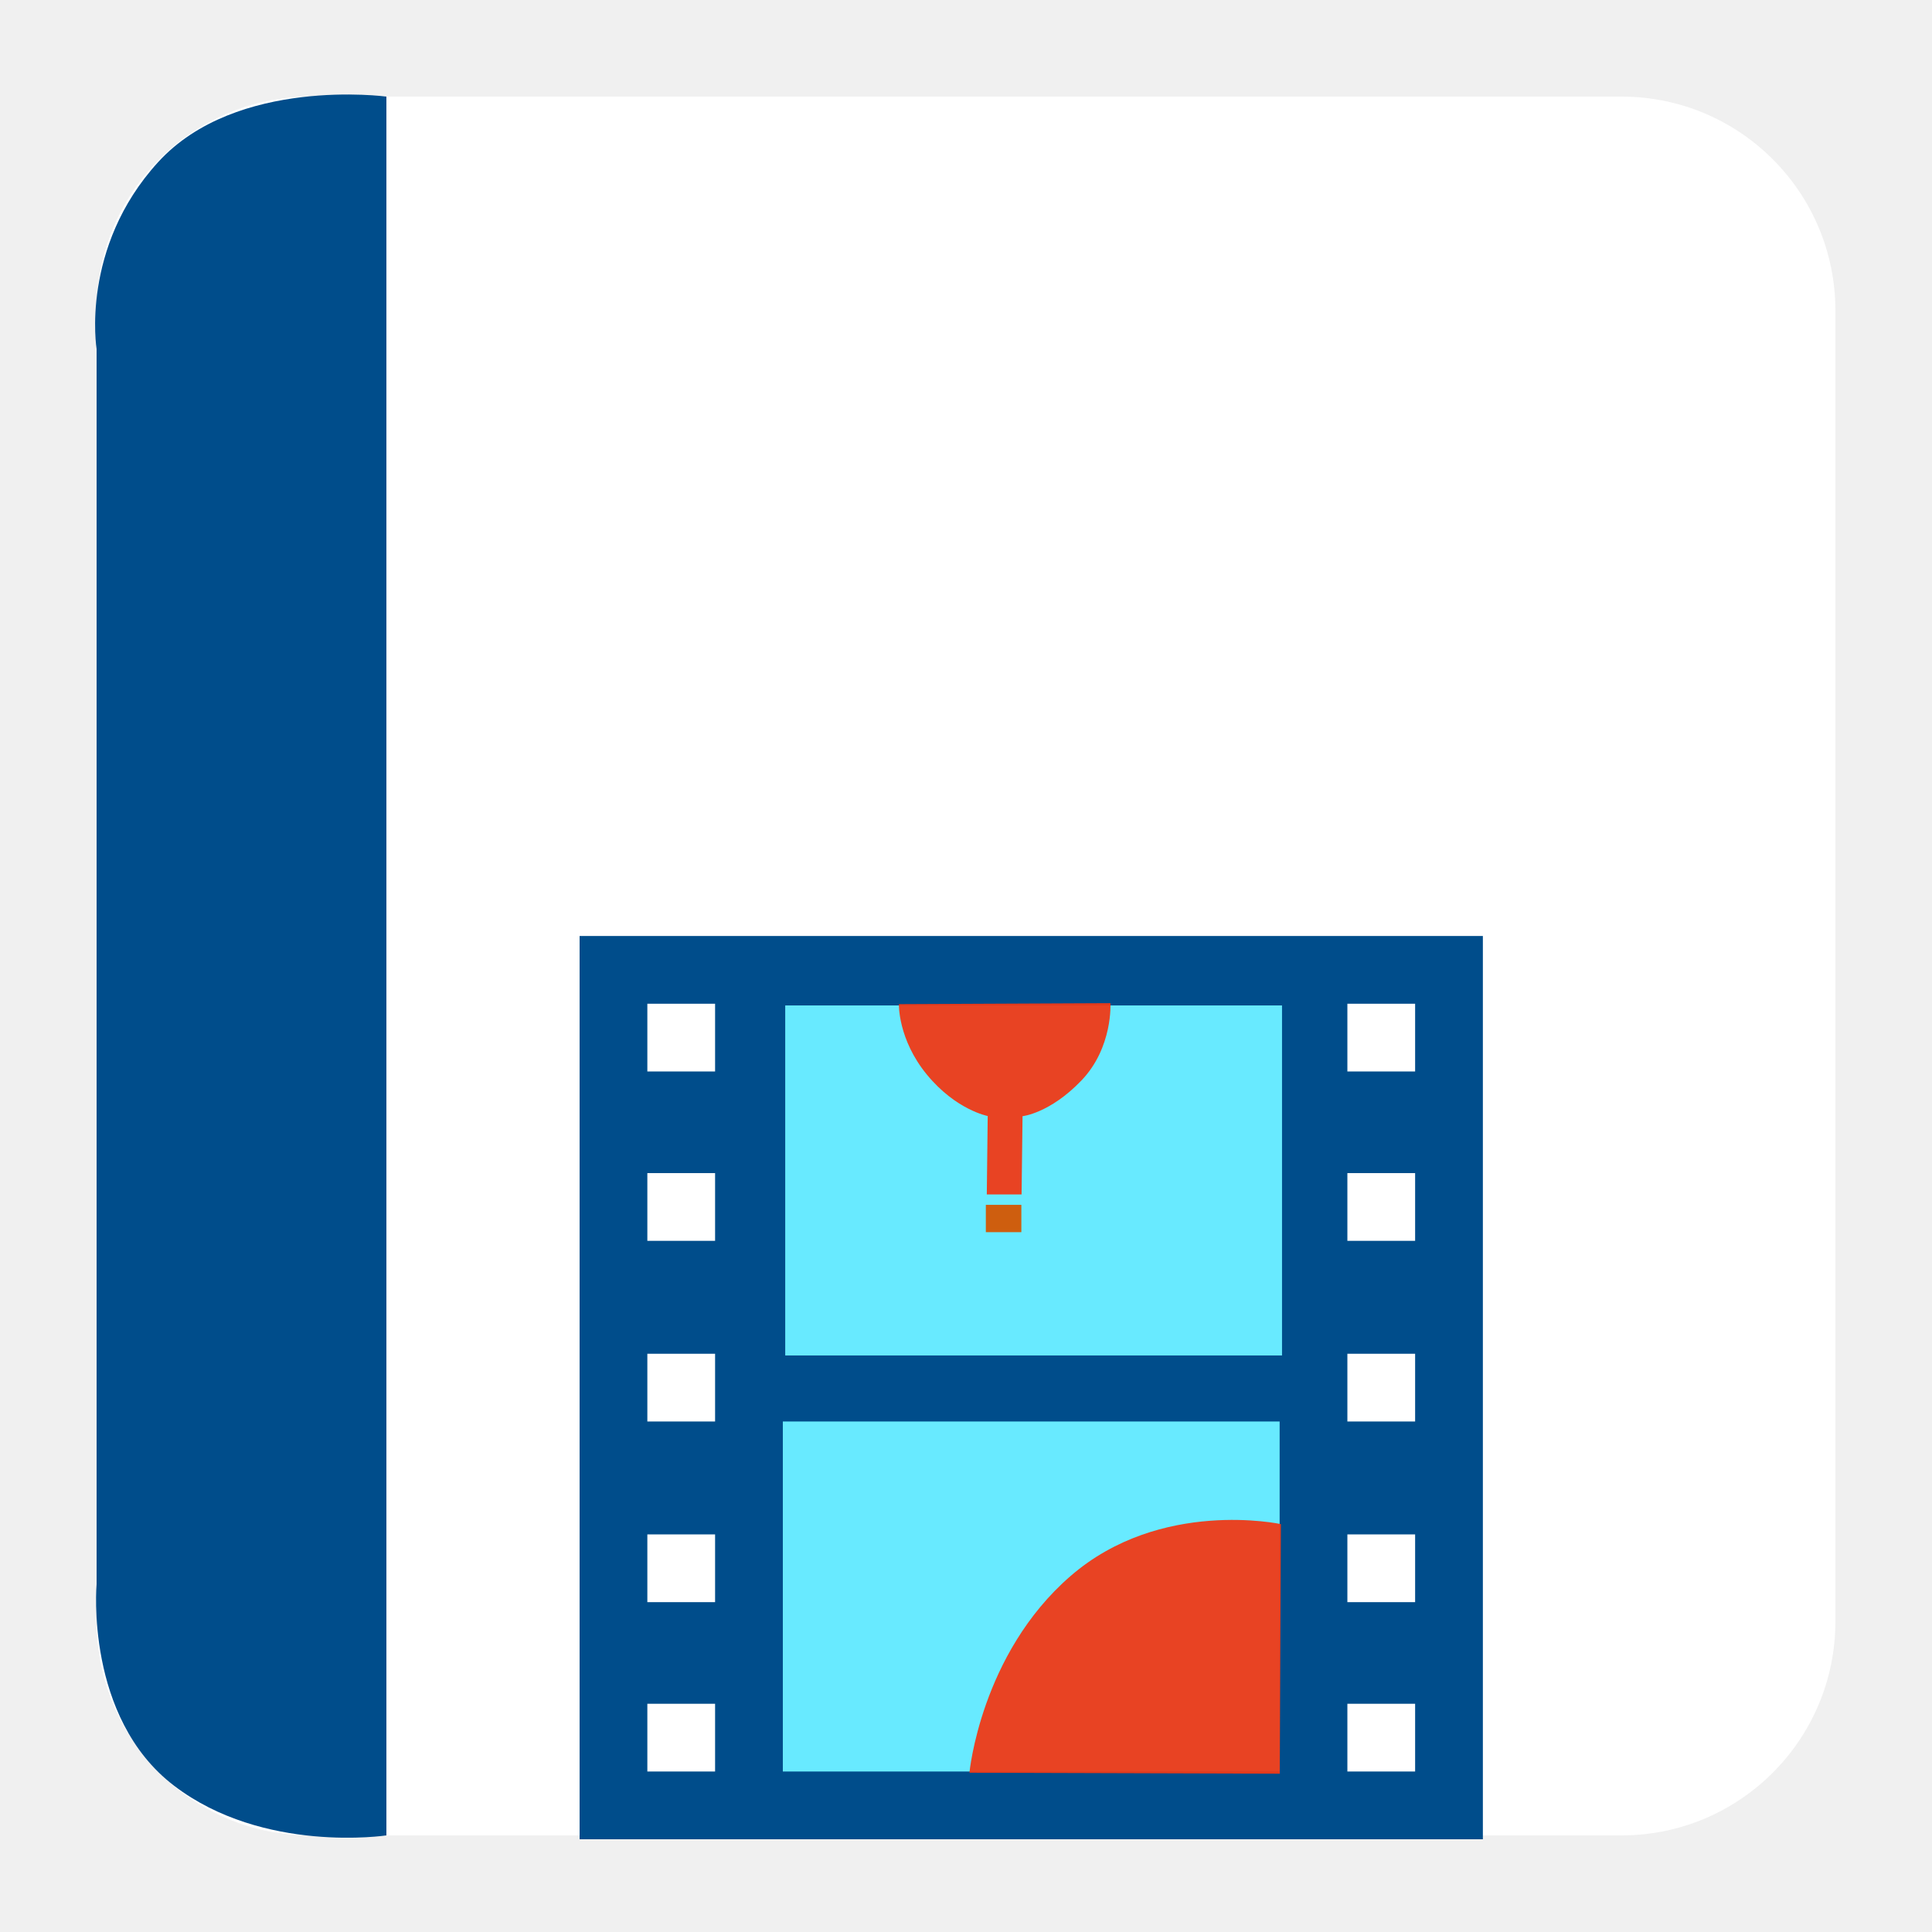
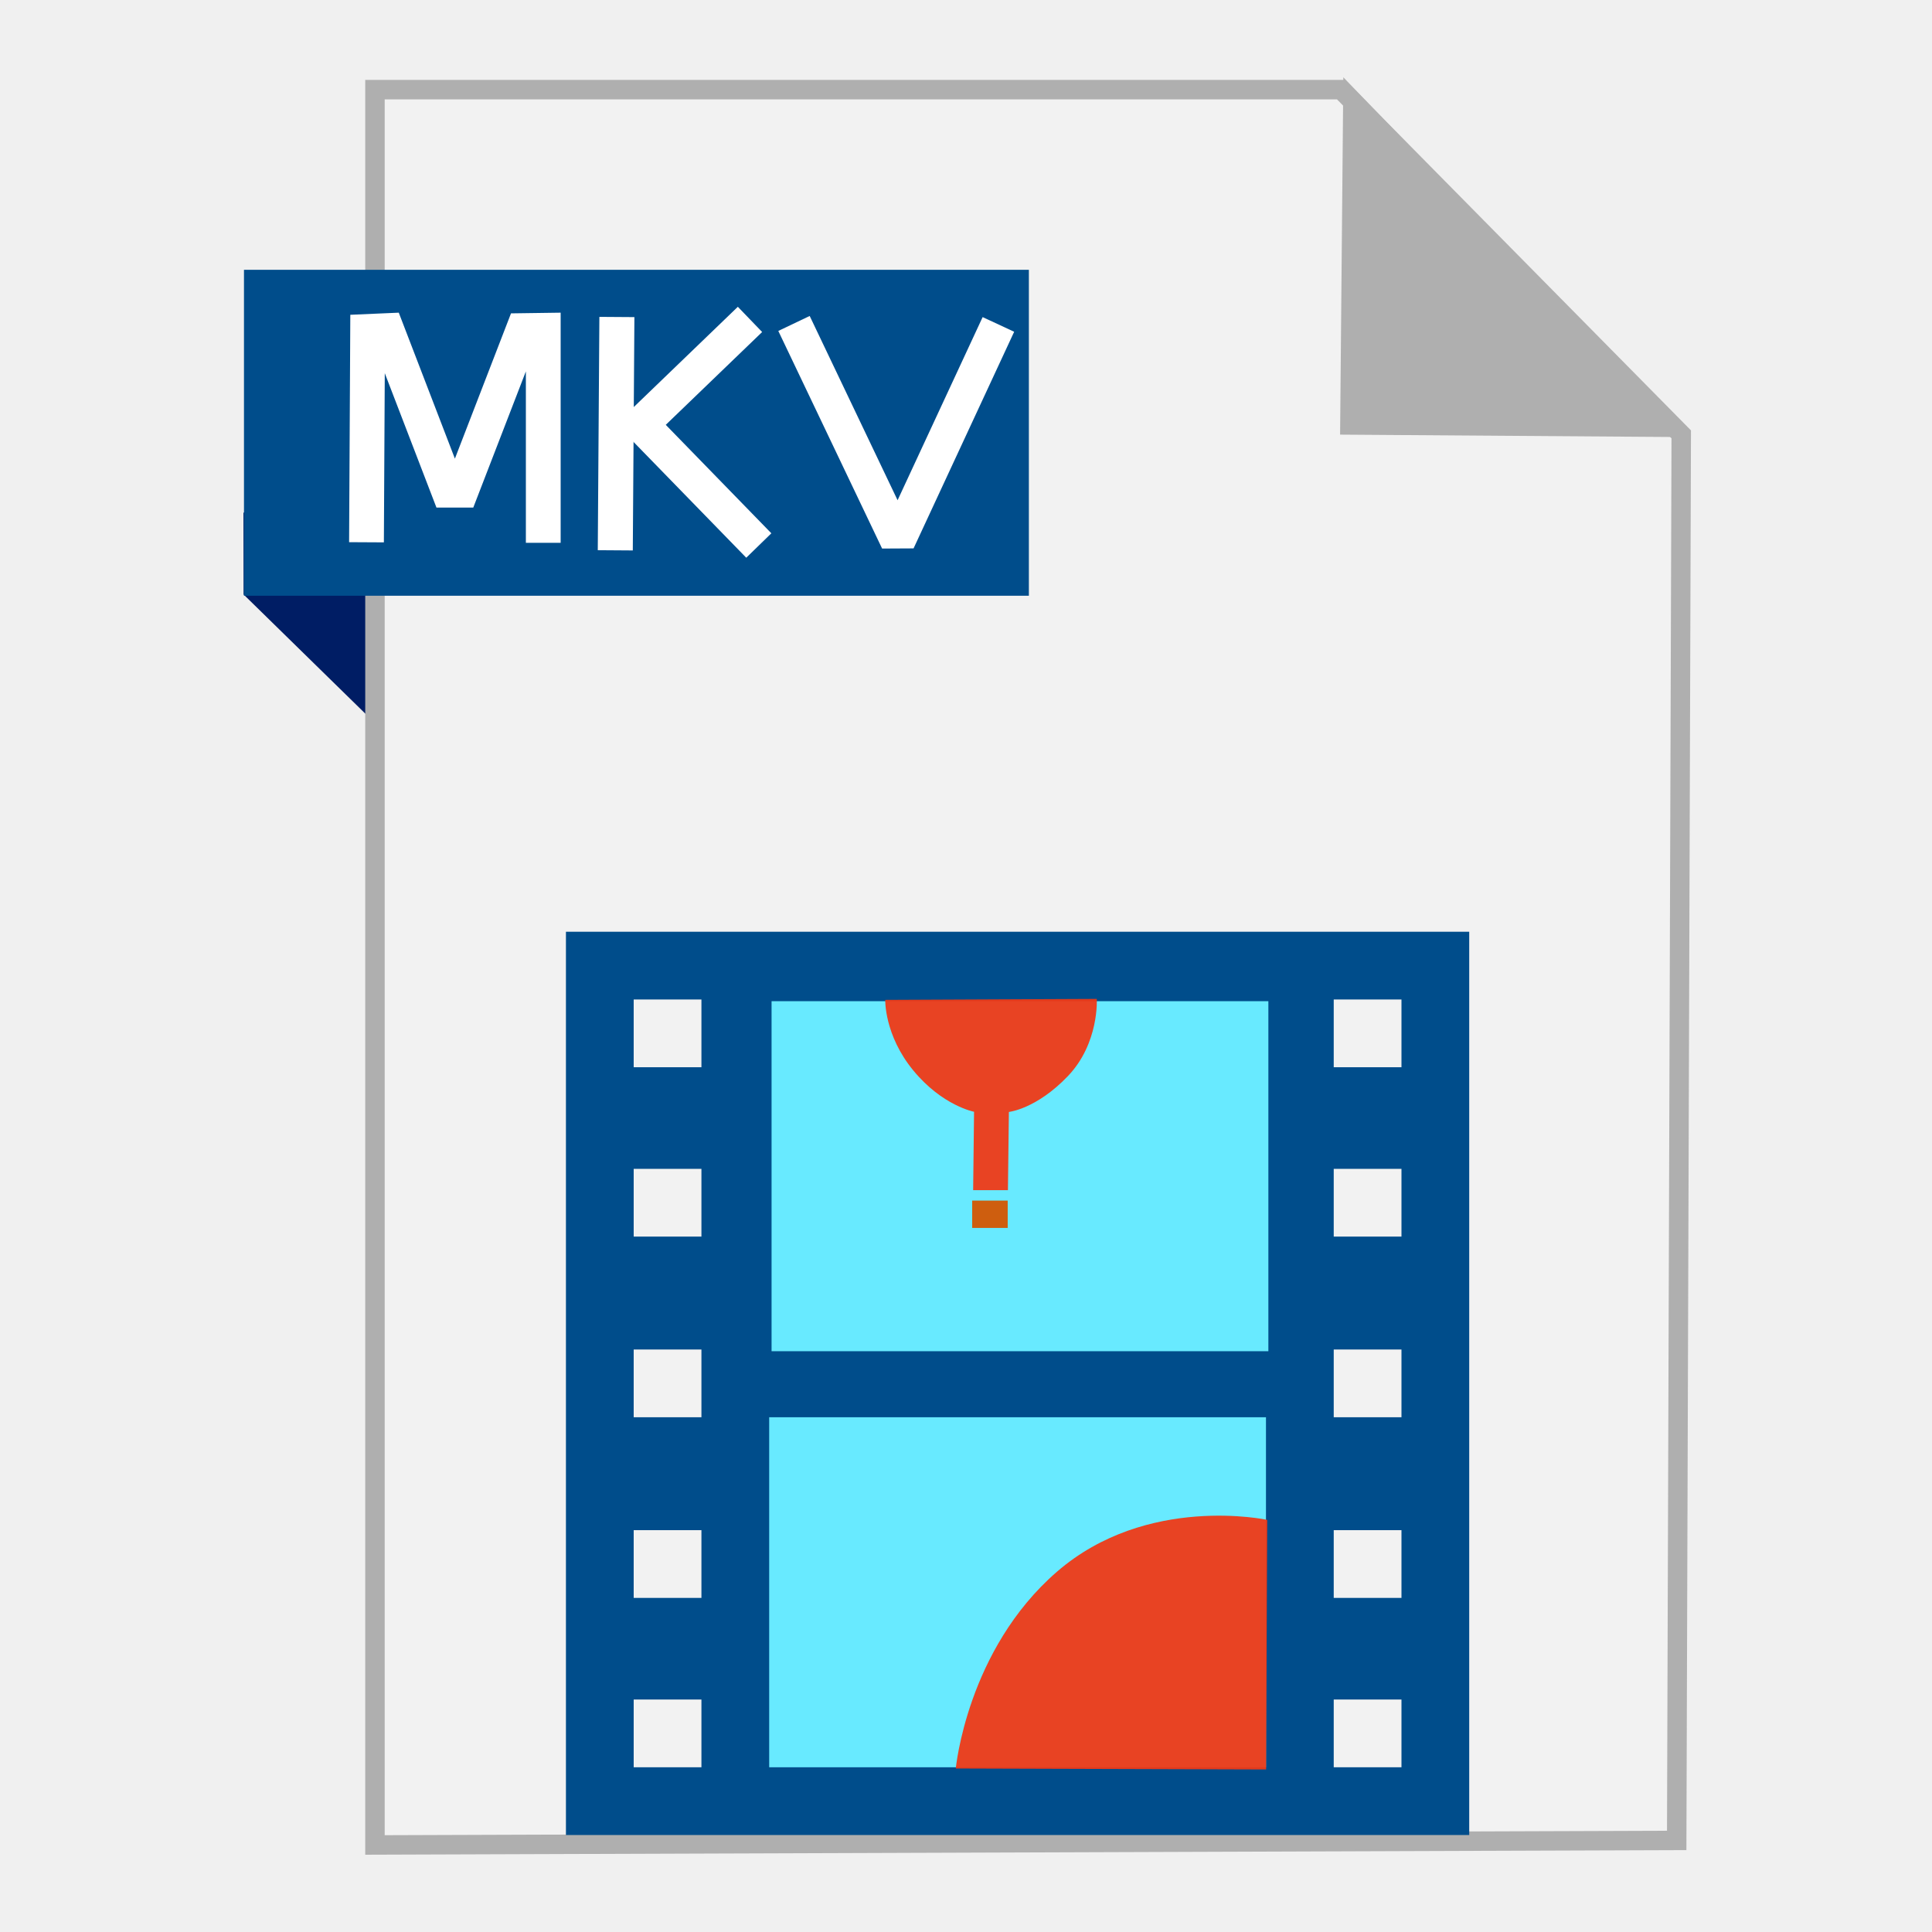
<svg xmlns="http://www.w3.org/2000/svg" width="500" height="500" id="svg2" version="1.1">
  <defs id="defs4" />
  <g id="layer1" transform="translate(0,-552.3622)">
-     <rect style="fill:#ffffff;fill-opacity:1;stroke:none" id="rect3000" width="450" height="450" x="25" y="577.362" ry="55.366" />
-     <path style="fill:#004d8b;stroke:none;stroke-width:1px;stroke-linecap:butt;stroke-linejoin:miter;stroke-opacity:1;fill-opacity:1" d="M 100,475 100,25 C 100,25 61.202,19.759 40.94,41.935 20.678,64.111 25,90.3 25,90.3 L 25,410 c 0,0 -3.105,34.449 20.038,52.138 C 68.182,479.826 100,475 100,475 z" id="path3770" transform="translate(0,552.3622)" />
-     <path style="fill:#004d8b;fill-opacity:1;stroke:none" d="m 150,794.596 0,233.766 233.766,0 0,-233.766 -233.766,0 z m 17.532,17.532 17.532,0 0,17.532 -17.532,0 0,-17.532 z m 181.169,0 17.532,0 0,17.532 -17.532,0 0,-17.532 z m -181.169,43.831 17.532,0 0,17.532 -17.532,0 0,-17.532 z m 181.169,0 17.532,0 0,17.532 -17.532,0 0,-17.532 z m -181.169,46.753 17.532,0 0,17.532 -17.532,0 0,-17.532 z m 181.169,0 17.532,0 0,17.532 -17.532,0 0,-17.532 z m -181.169,46.753 17.532,0 0,17.533 -17.532,0 0,-17.533 z m 181.169,0 17.532,0 0,17.533 -17.532,0 0,-17.533 z m -181.169,43.831 17.532,0 0,17.532 -17.532,0 0,-17.532 z m 181.169,0 17.532,0 0,17.532 -17.532,0 0,-17.532 z" id="rect4197-3" />
-     <rect style="fill:#68eaff;fill-opacity:1;stroke:none" id="rect4323-6" width="128.571" height="90.584" x="203.216" y="812.57" />
-     <rect style="fill:#68eaff;fill-opacity:1;stroke:none" id="rect4325-7" width="128.571" height="90.584" x="202.597" y="920.245" />
-     <path style="fill:#f03916;fill-opacity:0.941;fill-rule:evenodd;stroke:none;stroke-width:1px;stroke-linecap:butt;stroke-linejoin:miter;stroke-opacity:1" d="m 250.891,1011.15 c 0,0 2.862,-30.713 26.163,-50.912 23.301,-20.199 54.447,-13.435 54.447,-13.435 l -0.293,64.597 z" id="path4167" />
-     <path style="fill:#f03916;fill-opacity:0.941;fill-rule:evenodd;stroke:none;stroke-width:1px;stroke-linecap:butt;stroke-linejoin:miter;stroke-opacity:1" d="m 232.633,812.229 c 0,0 -0.285,9.082 7.25,18.25 7.535,9.168 15.735,10.704 15.735,10.704 l -0.235,20.296 9,0 0.25,-20.25 c 0,0 7.081,-0.721 15.25,-9.25 8.169,-8.529 7.5,-20 7.5,-20 z" id="path4169" />
-     <rect style="fill:#d45500;fill-opacity:0.941;stroke:none;stroke-opacity:1" id="rect4171" width="9.192" height="7.071" x="255.133" y="864.175" />
+     <path style="fill:#001d64;fill-rule:evenodd;stroke:none;stroke-width:1px;stroke-linecap:butt;stroke-linejoin:miter;stroke-opacity:1;fill-opacity:1" d="M 63.039,706.212 116.261,758.311 114.601,685.269 63,685.024 Z" id="path4230" />
+     <path style="fill:#f2f2f2;fill-rule:evenodd;stroke:#afafaf;stroke-width:5.035;stroke-linecap:butt;stroke-linejoin:miter;stroke-miterlimit:4;stroke-dasharray:none;stroke-opacity:1" d="m 97.041,1029.836 336.888,-1.174 1.174,-363.887 -88.037,-89.211 -250.025,0 z" id="path3364" />
+     <path style="fill:#afafaf;fill-opacity:1;fill-rule:evenodd;stroke:#afafaf;stroke-width:5.035;stroke-linecap:butt;stroke-linejoin:miter;stroke-miterlimit:4;stroke-dasharray:none;stroke-opacity:1" d="m 431.519,662.931 -82.164,-0.587 0.759,-83.804 z" id="path4166" />
+     <rect style="fill:#004d8b;fill-opacity:1;stroke:none;stroke-width:5;stroke-miterlimit:4;stroke-dasharray:none;stroke-opacity:1" id="rect4228" width="203.132" height="84.351" x="63.14" y="622.187" />
+     <path style="fill:#004d8b;fill-opacity:1;stroke:none" d="m 146.466,793.497 0,233.766 233.766,0 0,-233.766 -233.766,0 z m 17.532,17.532 17.532,0 0,17.532 -17.532,0 0,-17.532 z m 181.169,0 17.532,0 0,17.532 -17.532,0 0,-17.532 z m -181.169,43.831 17.532,0 0,17.532 -17.532,0 0,-17.532 z m 181.169,0 17.532,0 0,17.532 -17.532,0 0,-17.532 z m -181.169,46.753 17.532,0 0,17.532 -17.532,0 0,-17.532 z m 181.169,0 17.532,0 0,17.532 -17.532,0 0,-17.532 z m -181.169,46.753 17.532,0 0,17.533 -17.532,0 0,-17.533 z m 181.169,0 17.532,0 0,17.533 -17.532,0 0,-17.533 z m -181.169,43.831 17.532,0 0,17.533 -17.532,0 0,-17.533 z m 181.169,0 17.532,0 0,17.533 -17.532,0 0,-17.533 z" id="rect4197-3" />
+     <rect style="fill:#68eaff;fill-opacity:1;stroke:none" id="rect4323-6" width="128.571" height="90.584" x="199.682" y="811.471" />
+     <rect style="fill:#68eaff;fill-opacity:1;stroke:none" id="rect4325-7" width="128.571" height="90.584" x="199.063" y="919.146" />
+     <path style="fill:#f03916;fill-opacity:0.941;fill-rule:evenodd;stroke:none;stroke-width:1px;stroke-linecap:butt;stroke-linejoin:miter;stroke-opacity:1" d="m 247.357,1010.051 c 0,0 2.862,-30.713 26.163,-50.912 23.301,-20.199 54.447,-13.435 54.447,-13.435 l -0.293,64.597 z" id="path4167" />
+     <path style="fill:#f03916;fill-opacity:0.941;fill-rule:evenodd;stroke:none;stroke-width:1px;stroke-linecap:butt;stroke-linejoin:miter;stroke-opacity:1" d="m 229.099,811.13 c 0,0 -0.285,9.082 7.25,18.25 7.535,9.168 15.735,10.704 15.735,10.704 l -0.235,20.296 9,0 0.25,-20.25 c 0,0 7.081,-0.721 15.25,-9.25 8.169,-8.529 7.5,-20 7.5,-20 z" id="path4169" />
+     <rect style="fill:#d45500;fill-opacity:0.941;stroke:none;stroke-opacity:1" id="rect4171" width="9.192" height="7.071" x="251.599" y="863.076" />
+     <path style="fill:none;fill-rule:evenodd;stroke:#ffffff;stroke-width:9;stroke-linecap:butt;stroke-linejoin:miter;stroke-miterlimit:4;stroke-dasharray:none;stroke-opacity:1" d="m 94.847,692.701 0.291,-54.563 5.026,-0.219 15.881,41.305 3.351,0 15.954,-41.305 5.245,-0.073 0,55" id="path4260" />
+     <g id="g4269" transform="matrix(1.007092,0,0,1.007092,-872.6878,-6.05644)">
+       <path id="path4261" d="m 1024.657,695.906 0.412,-59.959" style="fill:none;fill-rule:evenodd;stroke:#ffffff;stroke-width:9;stroke-linecap:butt;stroke-linejoin:miter;stroke-miterlimit:4;stroke-dasharray:none;stroke-opacity:1" />
+       <path id="path4263" d="m 1059.272,636.565 -28.022,26.992 30.288,31.113" style="fill:none;fill-rule:evenodd;stroke:#ffffff;stroke-width:9;stroke-linecap:butt;stroke-linejoin:round;stroke-miterlimit:4;stroke-dasharray:none;stroke-opacity:1" />
+     </g>
+     <path style="fill:none;fill-rule:evenodd;stroke:#ffffff;stroke-width:9;stroke-linecap:butt;stroke-linejoin:bevel;stroke-miterlimit:4;stroke-dasharray:none;stroke-opacity:1" d="m 205.487,636.072 26.862,56.317 26.038,-56.064" id="path4343" />
  </g>
</svg>
